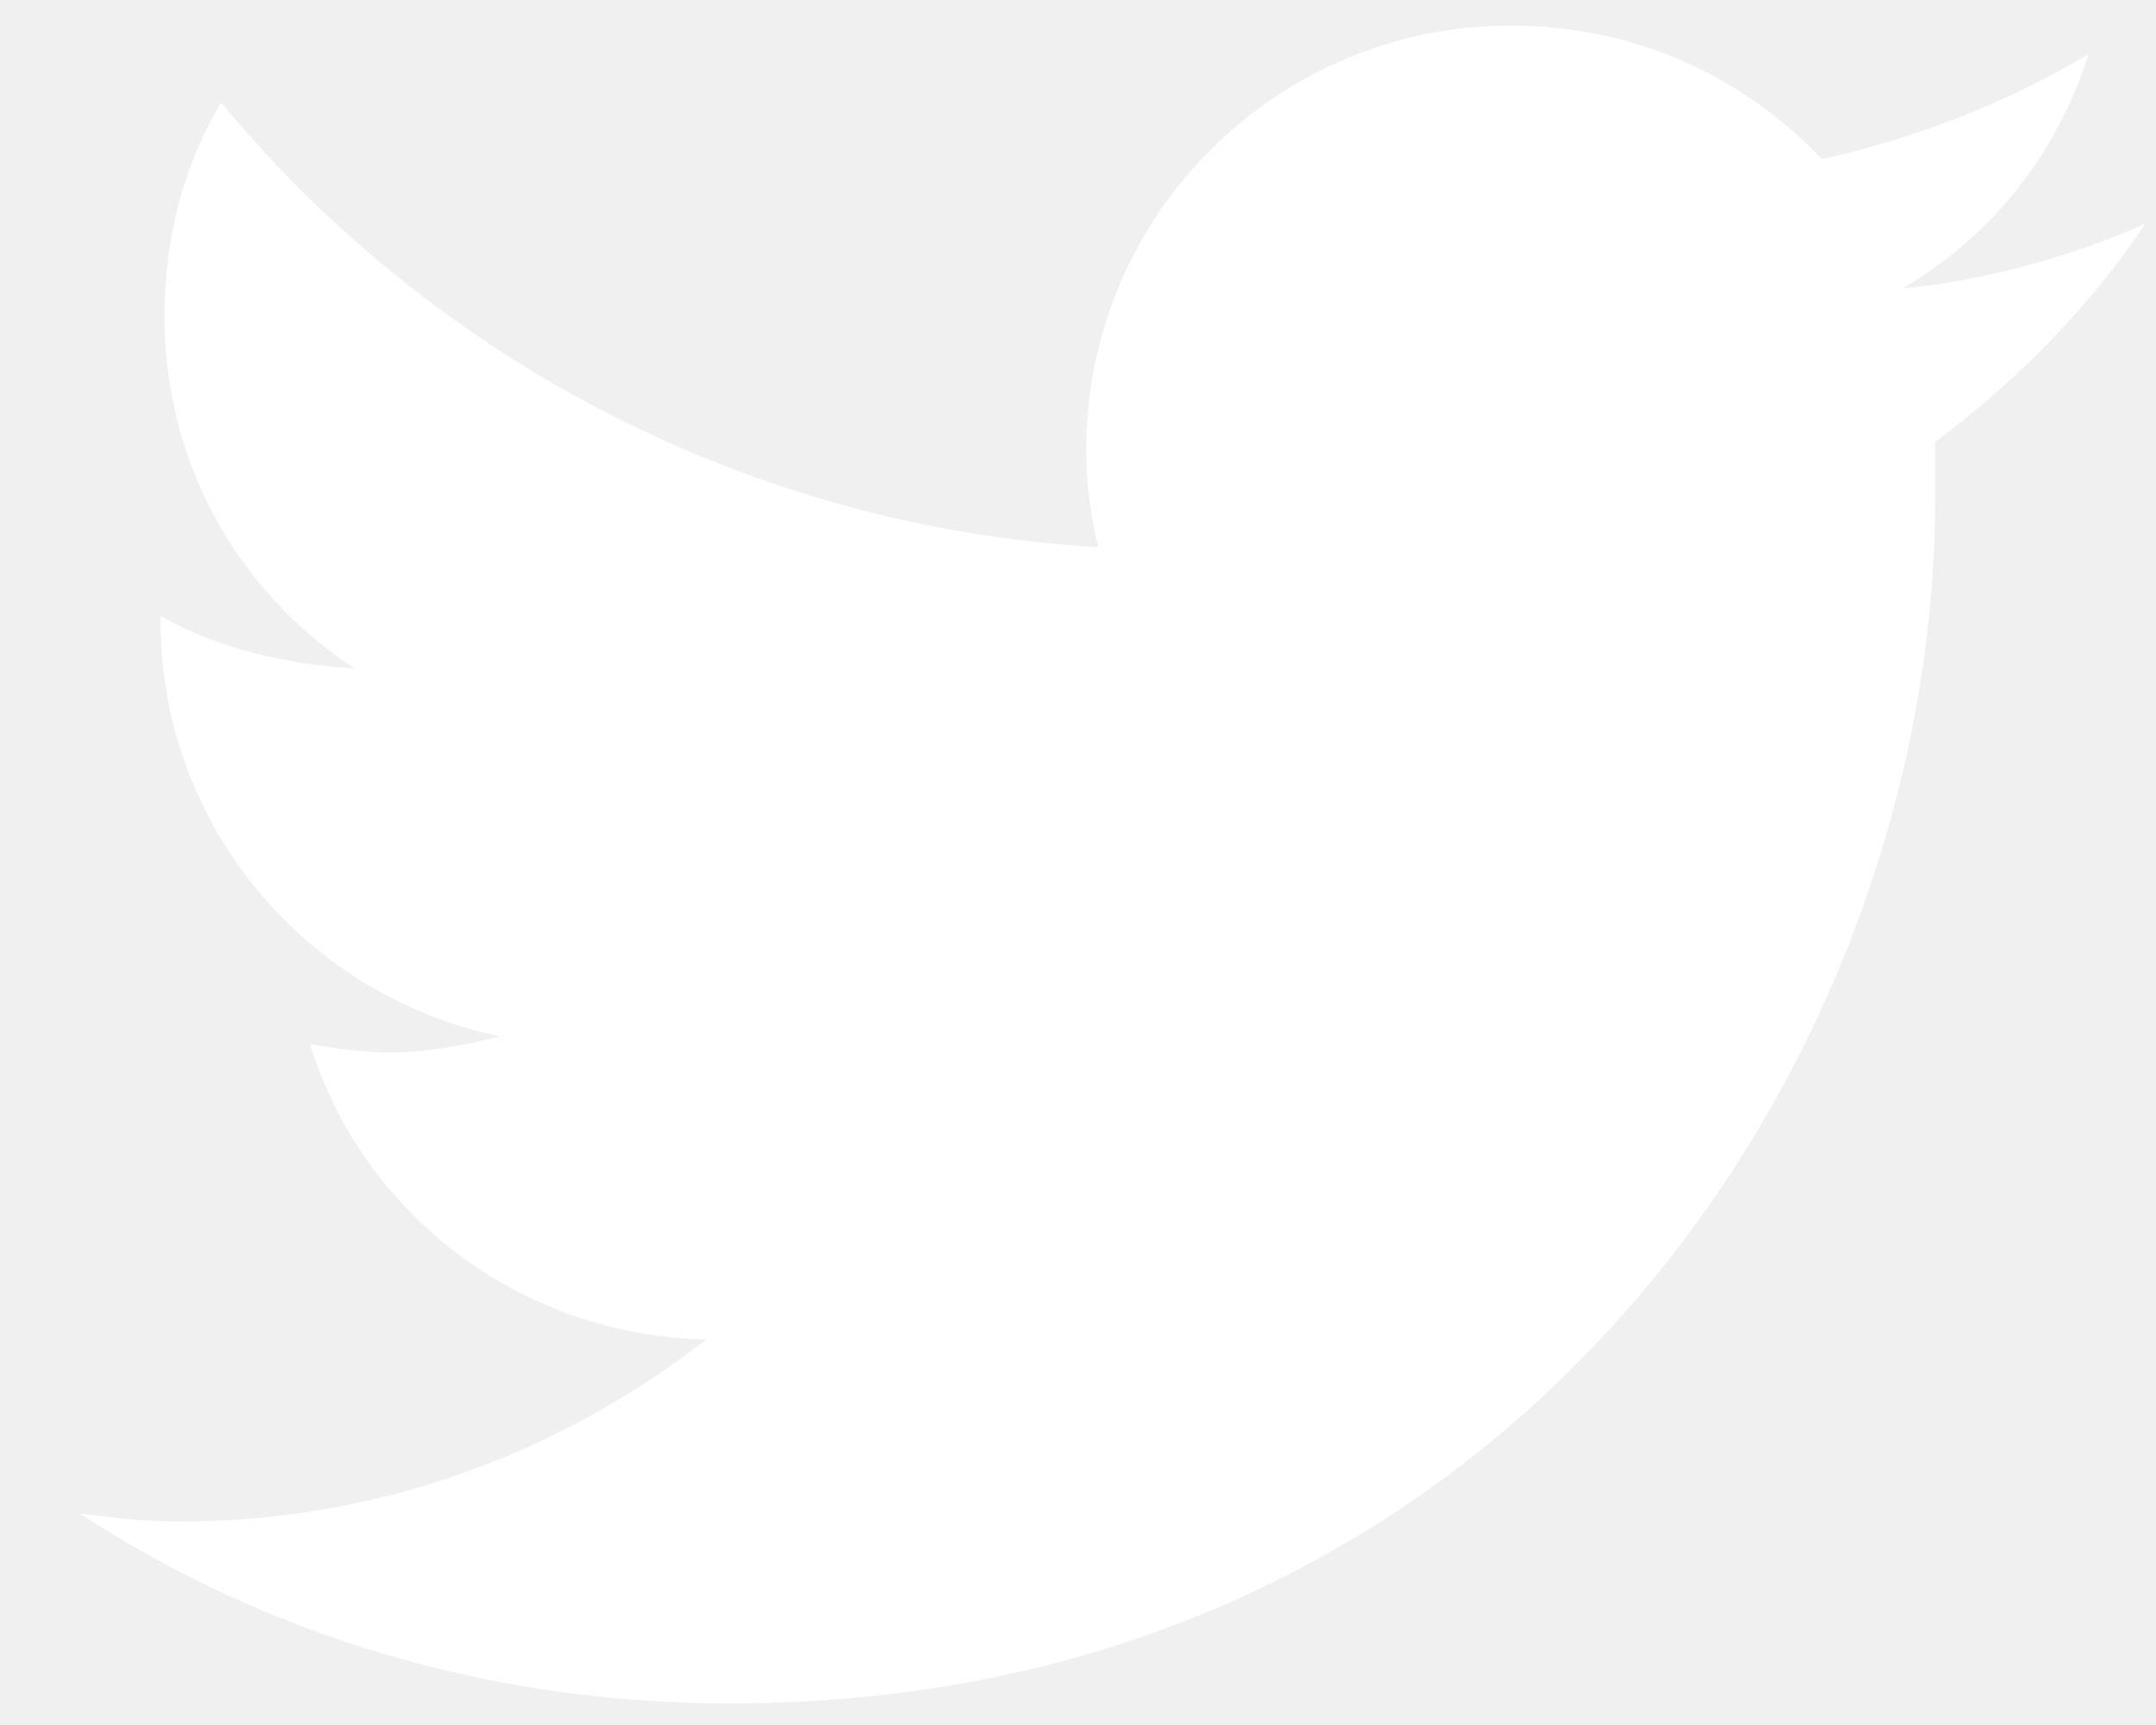
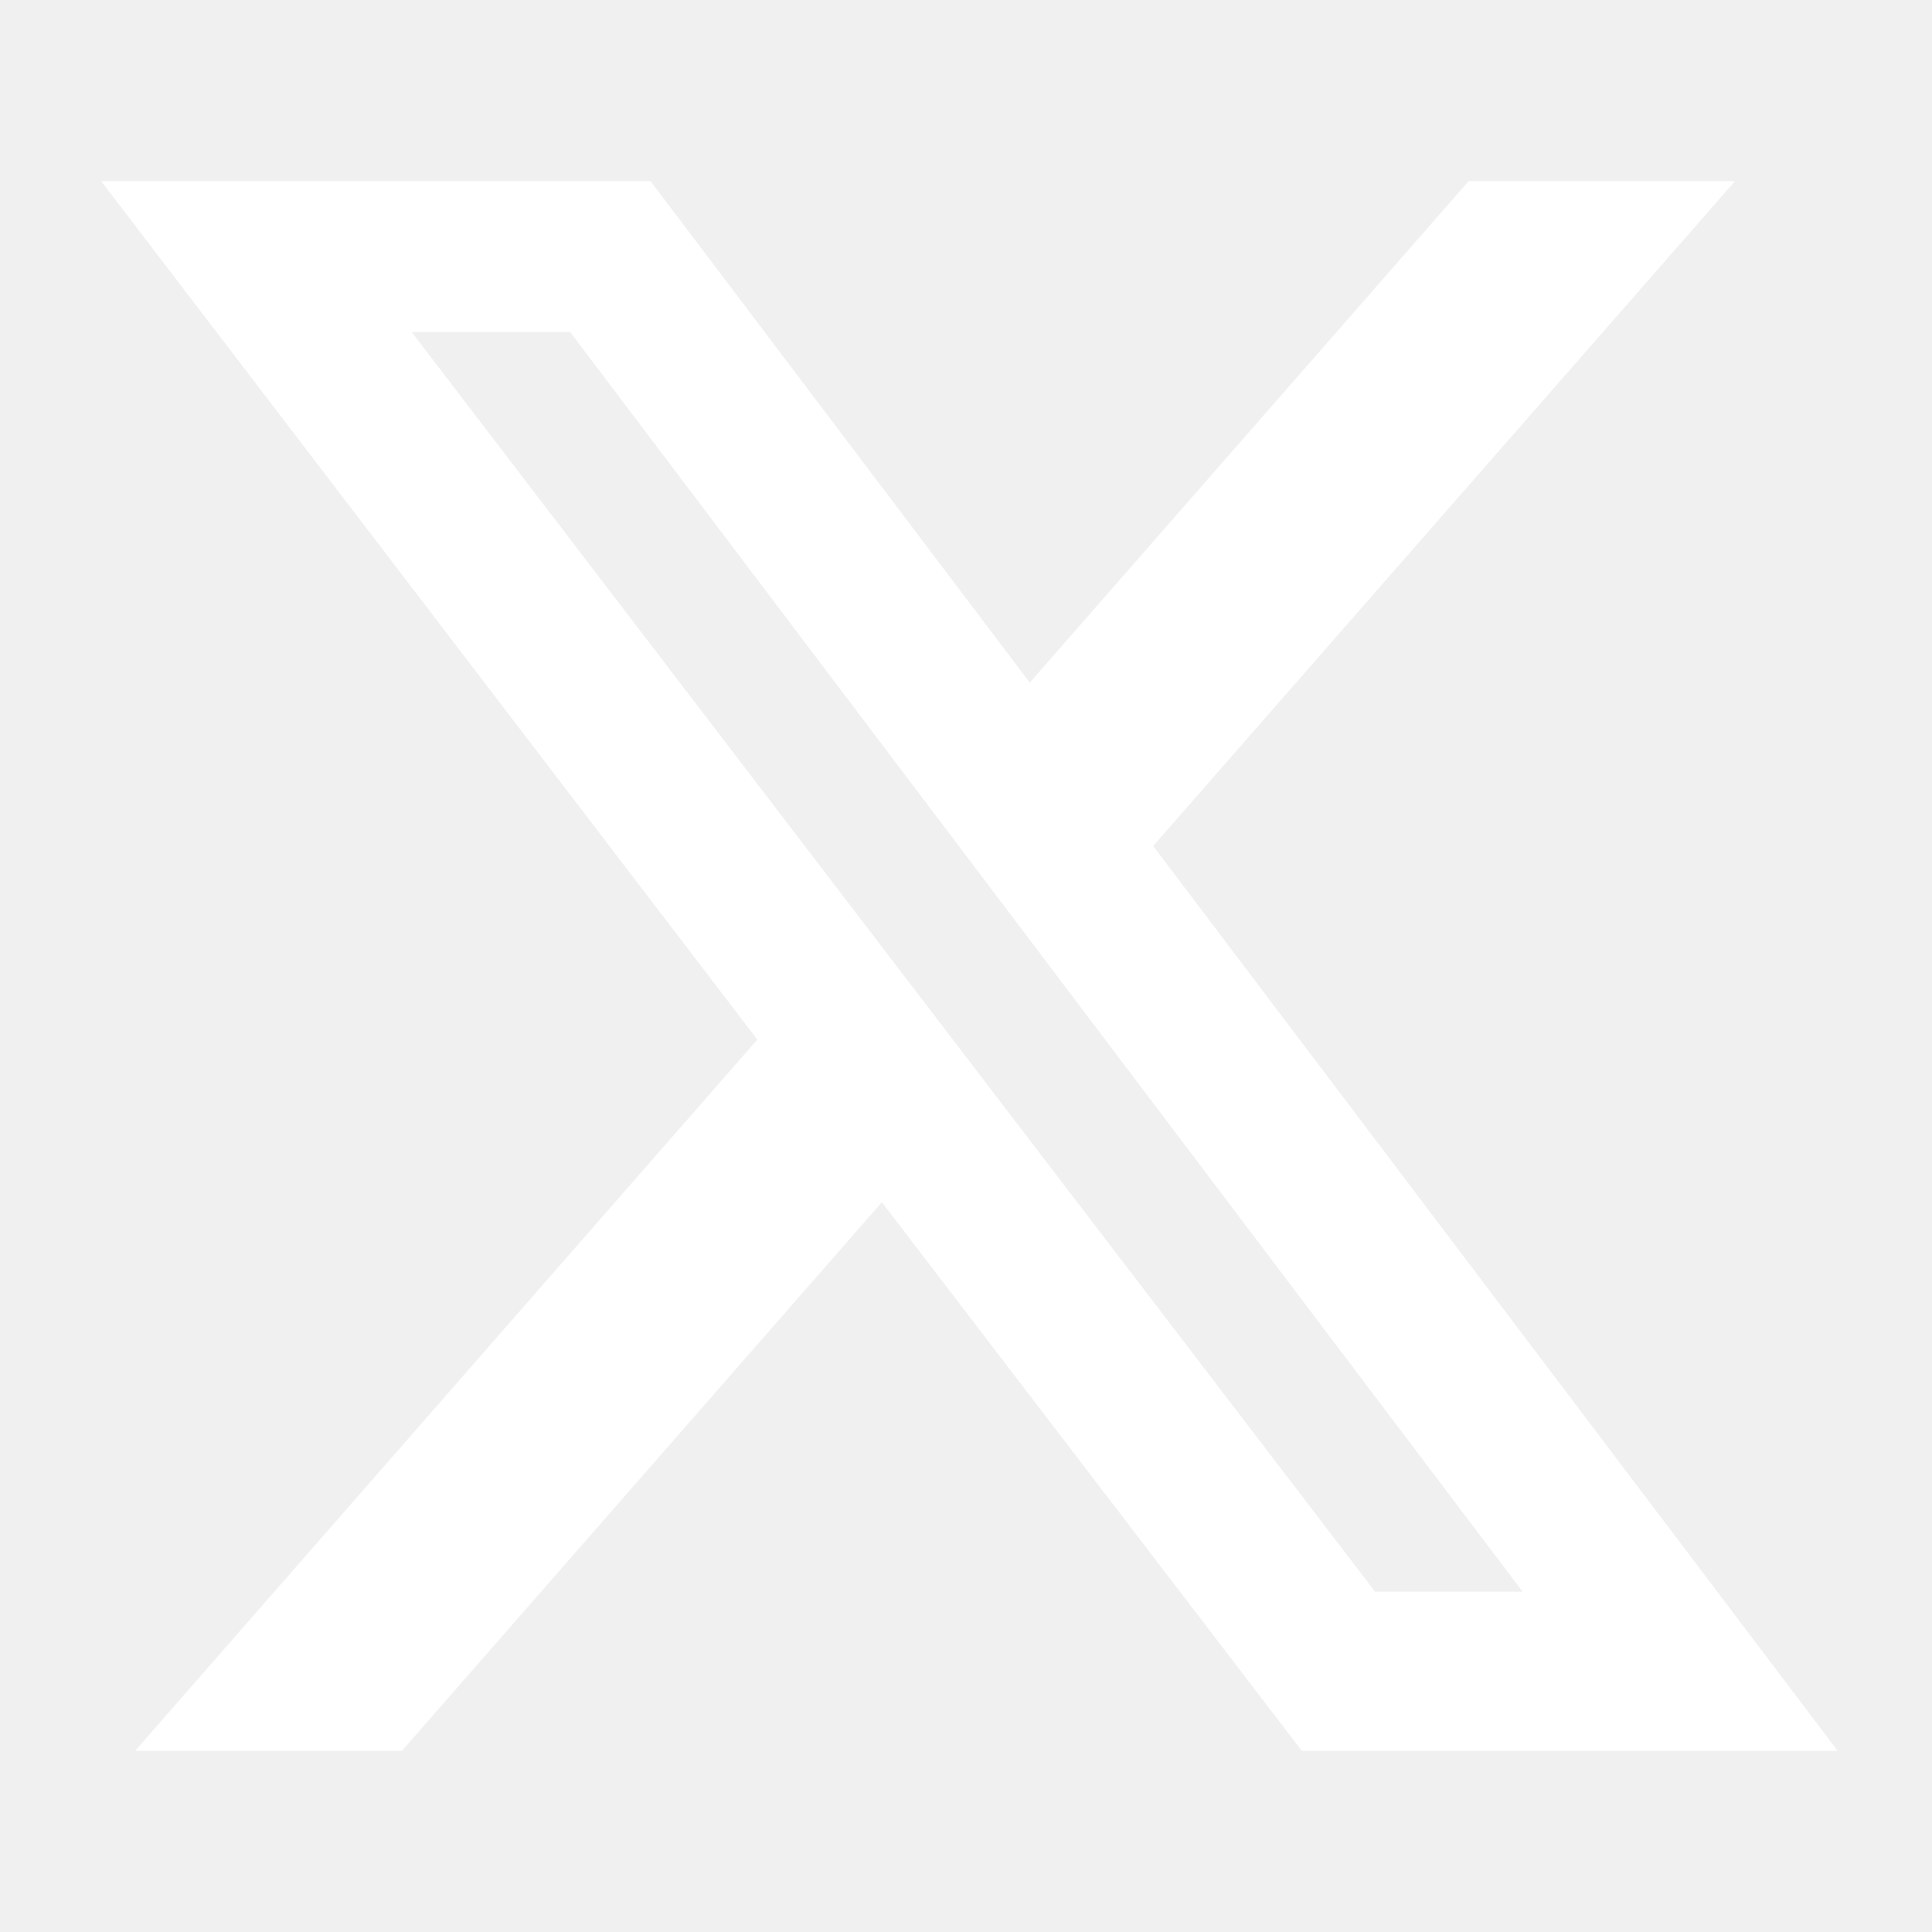
- <svg xmlns="http://www.w3.org/2000/svg" width="25" height="20" viewBox="0 0 25 20" fill="none">
-   <path d="M22.439 5.125C23.376 4.422 24.22 3.578 24.876 2.594C24.032 2.969 23.048 3.25 22.064 3.344C23.095 2.734 23.845 1.797 24.22 0.625C23.282 1.188 22.204 1.609 21.126 1.844C20.189 0.859 18.923 0.297 17.517 0.297C14.798 0.297 12.595 2.5 12.595 5.219C12.595 5.594 12.642 5.969 12.736 6.344C8.657 6.109 5.001 4.141 2.564 1.188C2.142 1.891 1.907 2.734 1.907 3.672C1.907 5.359 2.751 6.859 4.111 7.75C3.314 7.703 2.517 7.516 1.861 7.141V7.188C1.861 9.578 3.548 11.547 5.798 12.016C5.423 12.109 4.954 12.203 4.532 12.203C4.204 12.203 3.923 12.156 3.595 12.109C4.204 14.078 6.032 15.484 8.189 15.531C6.501 16.844 4.392 17.641 2.095 17.641C1.673 17.641 1.298 17.594 0.923 17.547C3.079 18.953 5.657 19.75 8.47 19.75C17.517 19.75 22.439 12.297 22.439 5.781C22.439 5.547 22.439 5.359 22.439 5.125Z" fill="white" />
+ <svg xmlns="http://www.w3.org/2000/svg" width="2rem" height="2rem" viewBox="0 0 512 512">
+   <path fill="white" d="M389.2 48h70.6L305.6 224.2L487 464H345L233.7 318.6L106.5 464H35.8l164.9-188.5L26.8 48h145.6l100.5 132.9zm-24.8 373.8h39.1L151.1 88h-42z" />
</svg>
